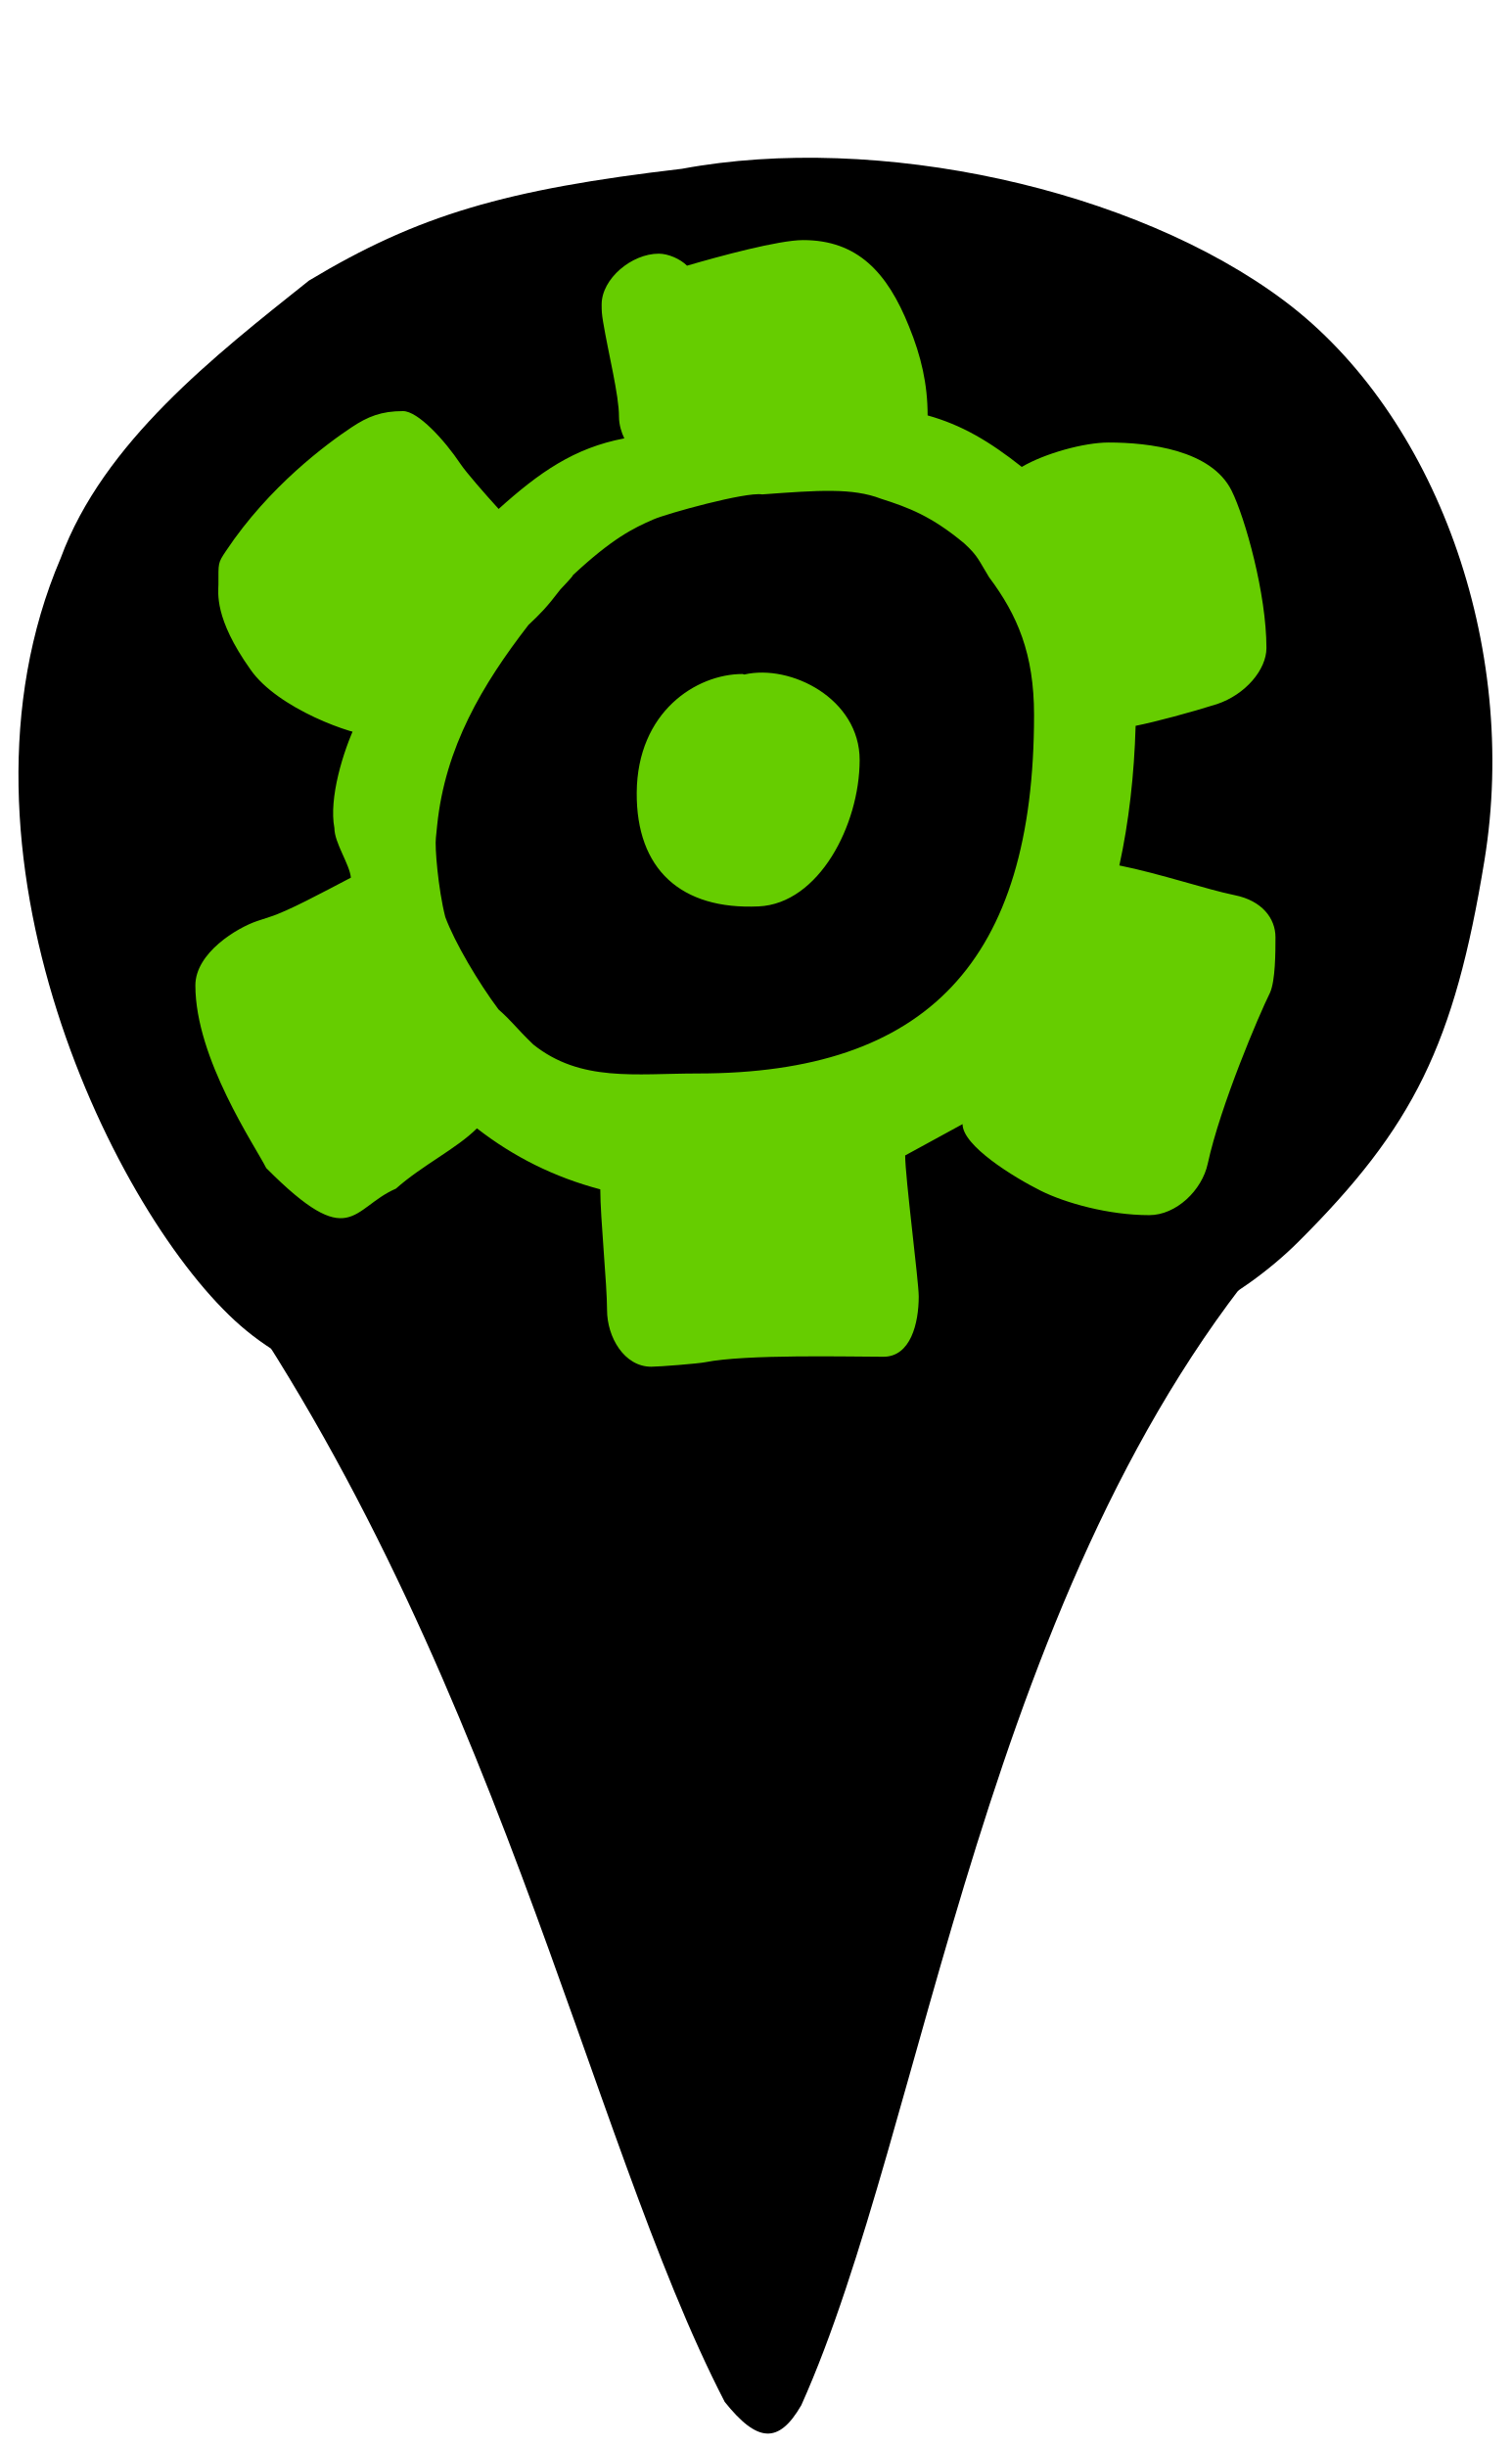
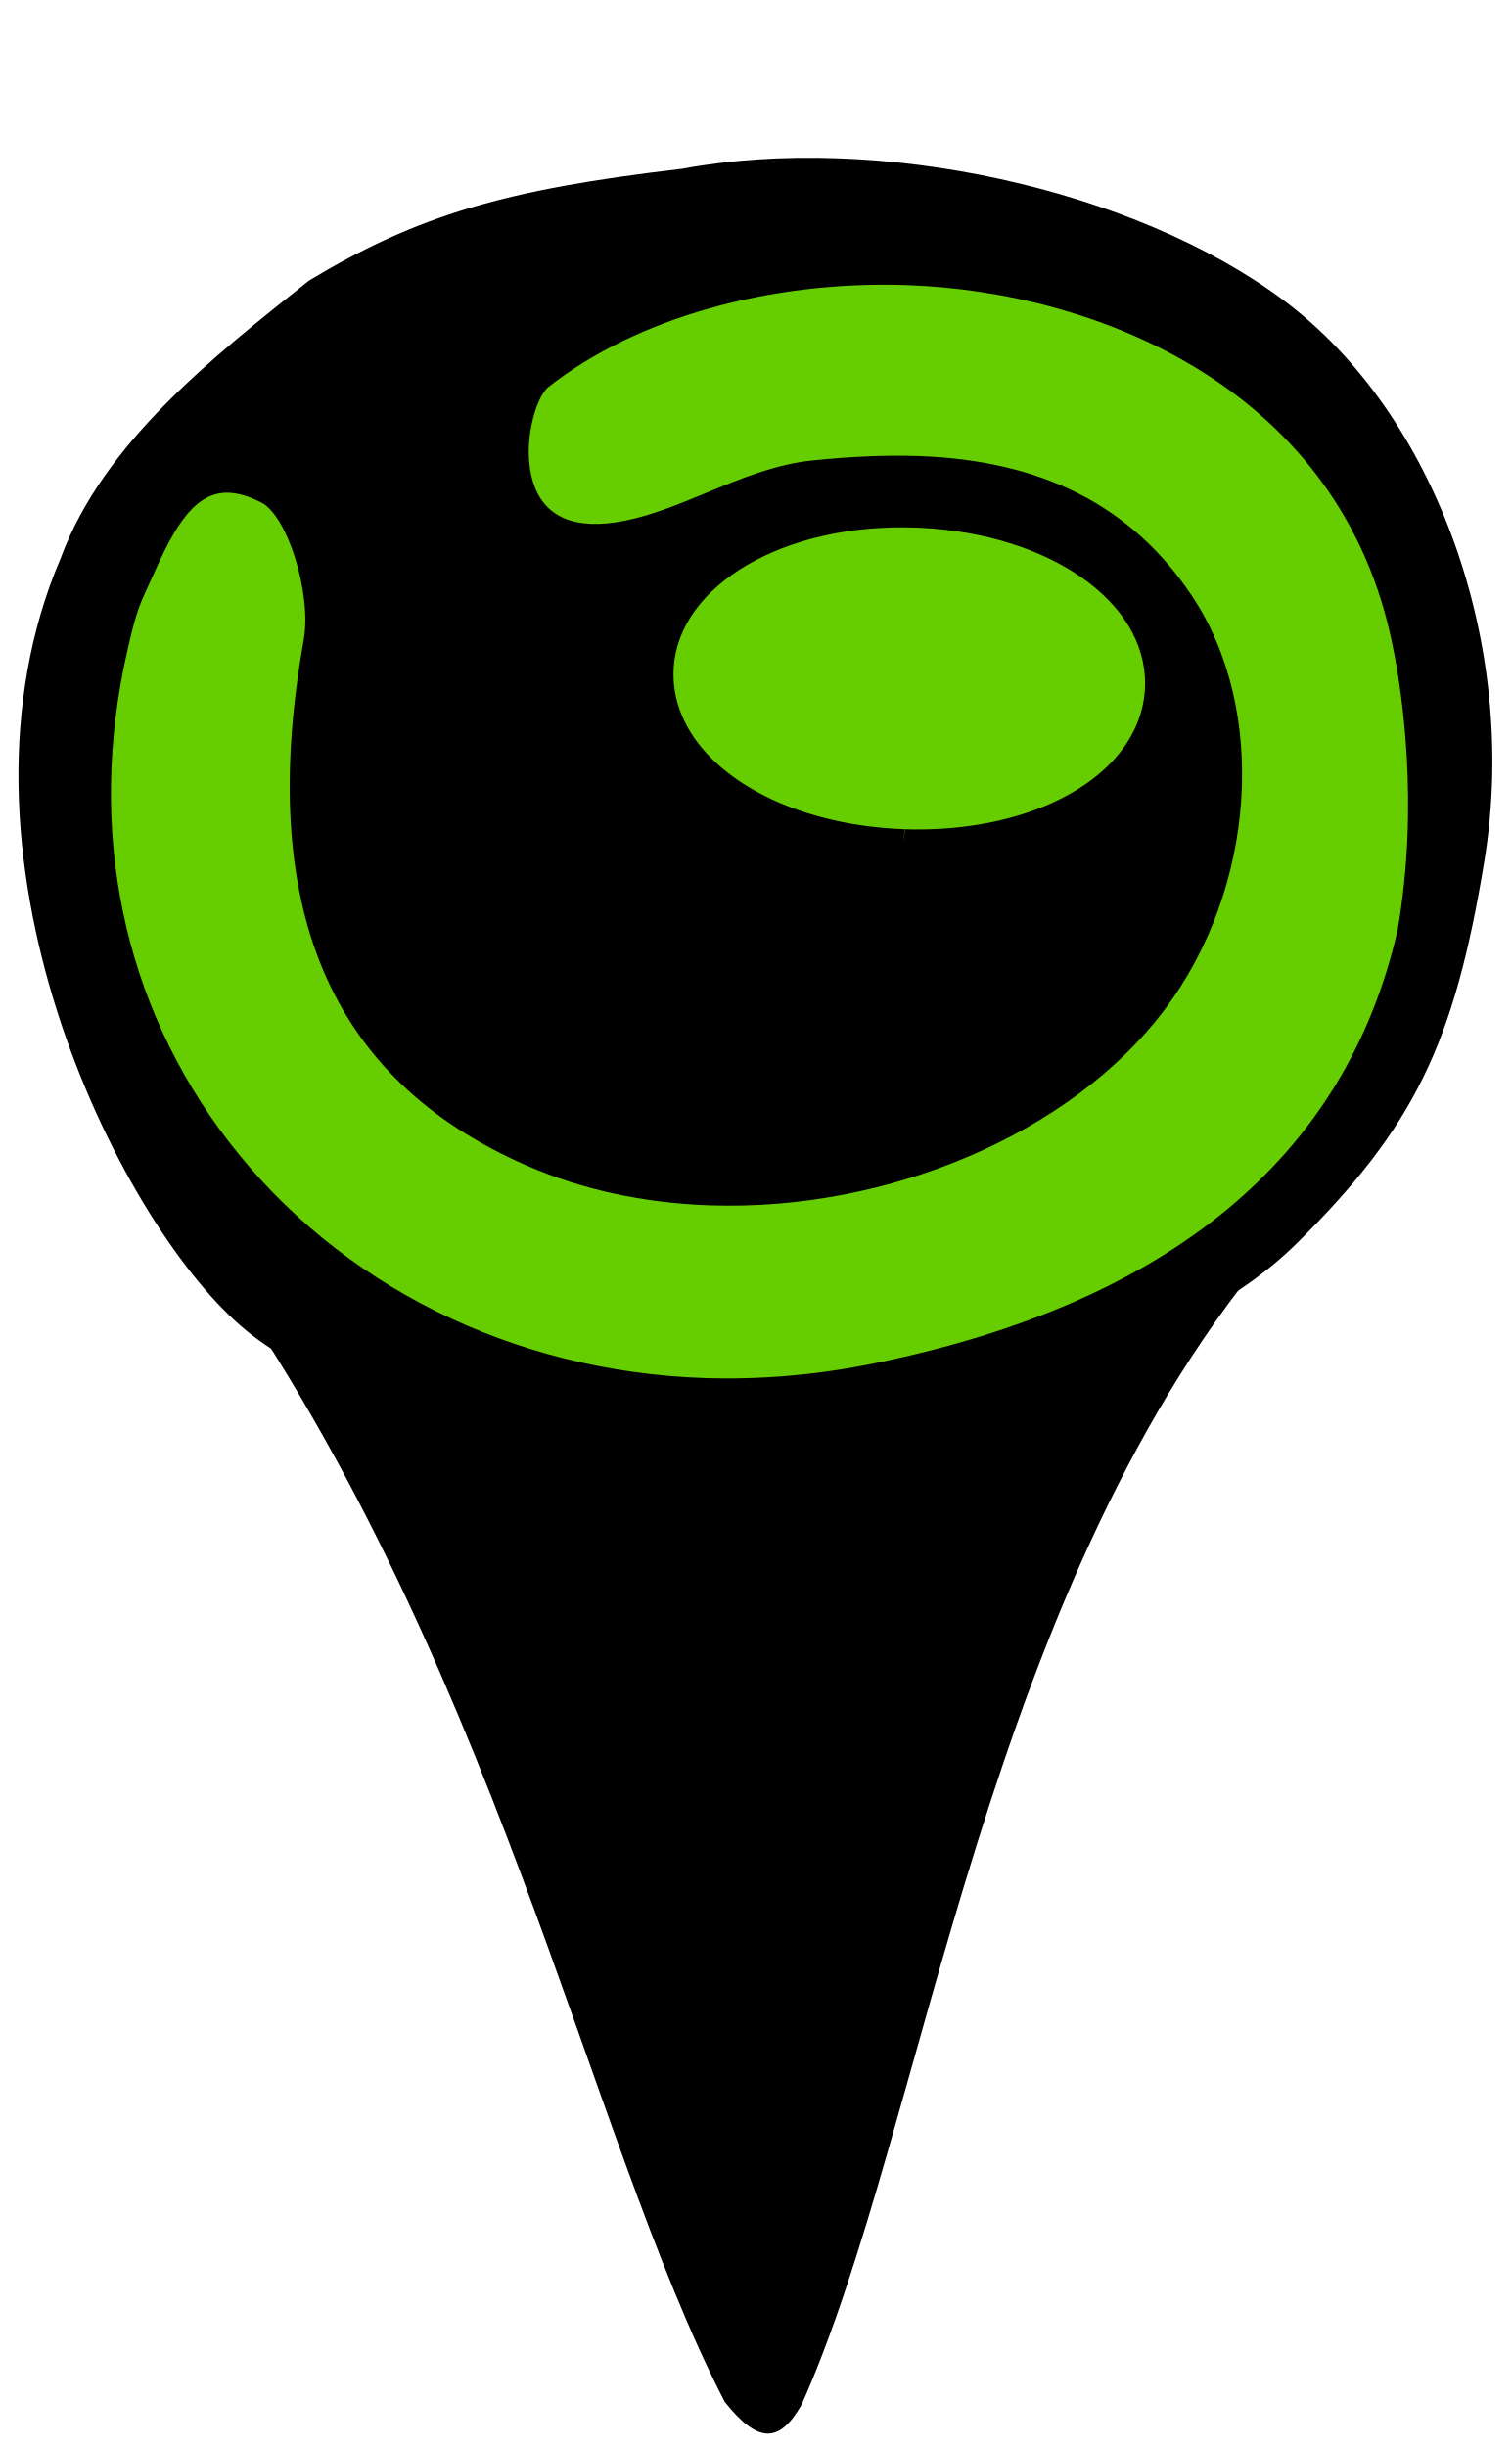
<svg xmlns="http://www.w3.org/2000/svg" version="1.1" width="42" height="68" id="svg3173">
  <defs id="defs3175" />
-   <path style="fill:#000000" id="path145" d="M 5.529,34.509 C 13.779,45.848 16.286,59.292 20.143,66.747 c 0.896,1.12 1.492,1.192 2.128,0.092 C 25.757,59.076 27.338,43.89 35.609,34.392 26.483,39.383 3.489,24.31 5.529,34.509 z" />
-   <path style="fill:#000000;fill-opacity:1" id="path2993" d="M 8.586,7.798 C 11.619,5.974 14.051,5.264 18.956,4.69 c 5.422,-1.009 12.573,0.541 16.751,3.678 4.177,3.137 6.532,9.555 5.55,15.55 -0.837,5.111 -1.964,7.398 -5.182,10.602 -3.258,3.243 -9.448,4.666 -14.359,4.921 C 16.812,39.696 10.169,39.861 6.696,36.849 3.224,33.837 -1.786,23.637 1.685,15.514 2.873,12.291 5.964,9.888 8.586,7.798 z" />
-   <text xml:space="preserve" style="font-size:22px;font-style:normal;font-variant:normal;font-weight:bold;font-stretch:normal;text-align:center;line-height:125%;letter-spacing:0px;word-spacing:0px;text-anchor:middle;fill:#000000;fill-opacity:1;stroke:none;font-family:Pecita;-inkscape-font-specification:Pecita Bold" x="-72.61" y="-16.36" id="text2991" transform="scale(1,-1)">
-     <tspan id="tspan2993" x="-72.61" y="-16.36" />
-   </text>
-   <g style="font-size:21.592px;font-style:normal;font-variant:normal;font-weight:bold;font-stretch:normal;text-align:center;line-height:125%;letter-spacing:0px;word-spacing:0px;text-anchor:middle;fill:#66cd00;fill-opacity:1;stroke:none;font-family:DIN Condensed;-inkscape-font-specification:DIN Condensed" id="text2995">
-     <path d="m 20.638,18.73 c -1.285,0 -2.925,1.049 -2.941,3.297 -0.015,2.132 1.233,3.262 3.391,3.161 1.668,-0.078 2.801,-2.256 2.805,-4.064 0.004,-1.706 -1.918,-2.678 -3.206,-2.38 M 13.865,28.064 C 13.3,27.311 12.638,26.191 12.376,25.483 12.176,24.696 12.082,23.531 12.115,23.283 l 0.035,-0.344 c 0.222,-2.173 1.255,-3.913 2.536,-5.57 0.334,-0.316 0.502,-0.482 0.889,-0.989 0.023,-0.03 0.349,-0.359 0.349,-0.397 1.092,-1.017 1.67,-1.303 2.238,-1.549 0.38,-0.165 2.569,-0.771 3.021,-0.695 1.576,-0.116 2.51,-0.184 3.302,0.12 0.771,0.246 1.406,0.485 2.311,1.238 0.389,0.354 0.409,0.48 0.693,0.942 0.791,1.055 1.251,2.132 1.251,3.827 0,6.856 -2.984,9.965 -9.349,9.965 -1.733,0 -3.252,0.248 -4.57,-0.806 -0.527,-0.51 -0.552,-0.608 -0.989,-0.995 m 12.921,3.208 c 0,0.603 1.42,1.475 2.174,1.852 0.678,0.339 1.883,0.678 3.013,0.678 0.753,0 1.468,-0.692 1.627,-1.428 0.348,-1.608 1.43,-4.15 1.731,-4.752 0.151,-0.339 0.152,-1.128 0.152,-1.543 0,-0.527 -0.377,-1.017 -1.13,-1.168 -0.753,-0.151 -2.079,-0.601 -3.209,-0.827 0.264,-1.205 0.414,-2.524 0.452,-3.88 0.565,-0.113 1.544,-0.377 2.26,-0.603 0.791,-0.264 1.376,-0.957 1.376,-1.559 0,-1.507 -0.593,-3.621 -0.969,-4.375 -0.565,-1.13 -2.29,-1.336 -3.42,-1.336 -0.678,0 -1.77,0.301 -2.411,0.678 -0.904,-0.716 -1.675,-1.168 -2.617,-1.431 0,-0.866 -0.178,-1.642 -0.517,-2.471 -0.603,-1.507 -1.436,-2.401 -2.943,-2.401 -0.678,0 -2.323,0.447 -3.227,0.711 -0.188,-0.188 -0.522,-0.334 -0.786,-0.334 -0.753,0 -1.587,0.696 -1.587,1.411 0,0.188 0.003,0.256 0.04,0.482 0.151,0.904 0.442,2.034 0.442,2.637 0,0.226 0.073,0.452 0.148,0.603 -1.394,0.264 -2.363,0.944 -3.493,1.961 -0.377,-0.414 -0.904,-1.017 -1.055,-1.243 -0.452,-0.678 -1.189,-1.476 -1.603,-1.476 -0.603,0 -0.979,0.151 -1.431,0.452 -0.678,0.452 -2.286,1.629 -3.491,3.437 -0.226,0.339 -0.208,0.323 -0.208,0.926 0,0.226 -0.129,0.932 0.888,2.363 0.753,1.092 2.868,1.839 3.395,1.839 0.507,-2.666 -1.374,0.942 -1.06,2.569 0,0.414 0.422,1.002 0.459,1.379 -0.791,0.414 -1.77,0.942 -2.26,1.092 L 7.153,25.593 c -0.565,0.188 -1.723,0.887 -1.723,1.791 0,2.034 1.668,4.472 1.969,5.075 2.361,2.375 2.365,1.113 3.606,0.572 0.725,-0.646 1.686,-1.11 2.251,-1.675 1.017,0.791 2.147,1.356 3.428,1.695 0,0.791 0.188,2.637 0.188,3.352 0,0.753 0.476,1.577 1.229,1.577 0.226,0 1.311,-0.087 1.499,-0.125 1.13,-0.226 4.013,-0.152 4.954,-0.152 0.753,0 0.981,-0.923 0.981,-1.677 0,-0.414 -0.377,-3.315 -0.377,-3.917" style="font-size:37.668px;fill:#66cd00;font-family:Pecita;-inkscape-font-specification:Pecita" id="path3025" />
+   <g transform="matrix(0.9272804,0,0,0.9272804,1.48293,4.917787)" id="g4033">
+     <path d="m 4.363,31.911 c 8.897,12.229 11.601,26.727 15.761,34.767 0.966,1.208 1.609,1.285 2.295,0.099 C 26.177,58.406 27.882,42.029 36.802,31.786 26.961,37.168 2.164,20.913 4.363,31.911 z" id="path145" style="fill:#000000" />
+     <path d="M 7.661,3.106 C 10.931,1.139 13.554,0.373 18.844,-0.245 24.691,-1.333 32.403,0.338 36.908,3.721 c 4.505,3.383 7.044,10.304 5.985,16.77 -0.903,5.512 -2.118,7.979 -5.589,11.433 -3.514,3.498 -10.189,5.032 -15.485,5.307 C 16.531,37.506 9.368,37.684 5.622,34.436 1.877,31.187 -3.526,20.187 0.218,11.428 1.499,7.951 4.832,5.36 7.661,3.106 z" id="path2993" style="fill:#000000;fill-opacity:1" />
+     <g transform="matrix(0.9554976,0,0,0.9554976,-307.2296,-45.93656)" id="g3800" style="fill:#66cd00">
+       <g id="g3802" style="fill:#66cd00">
+         <g id="g3804" style="fill:#66cd00">
+           <path d="m 363.562,62.833 c -1.579,-8.057 -9.201,-11.158 -15.25,-11.365 -4.31,-0.148 -8.512,1.045 -11.244,3.196 -0.388,0.304 -0.861,1.825 -0.469,3.021 0.353,1.078 1.331,1.476 2.842,1.177 0.861,-0.168 1.694,-0.514 2.58,-0.879 1.07,-0.443 2.177,-0.9 3.338,-1.017 1.241,-0.126 2.326,-0.171 3.313,-0.137 3.891,0.134 6.697,1.566 8.58,4.381 2.396,3.582 2.024,9.17 -0.865,13 -2.908,3.853 -8.64,6.312 -14.258,6.12 -2.088,-0.073 -4.022,-0.494 -5.754,-1.253 -6.188,-2.712 -8.472,-8.105 -6.982,-16.487 0.254,-1.426 -0.503,-3.876 -1.327,-4.301 -0.379,-0.195 -0.726,-0.299 -1.031,-0.309 -1.188,-0.042 -1.831,1.39 -2.452,2.773 -0.069,0.155 -0.138,0.308 -0.207,0.457 -0.243,0.527 -0.382,1.139 -0.517,1.73 -1.282,5.61 -0.147,11.062 3.183,15.392 3.468,4.505 8.9,7.208 14.903,7.415 1.765,0.06 3.571,-0.096 5.364,-0.465 9.253,-1.893 14.767,-6.462 16.396,-13.578 0.686,-3.936 0.136,-7.479 -0.132,-8.821 l -0.011,-0.05 z" id="path3806" style="fill:#66cd00" />
+         </g>
+         <g id="g3808" style="fill:#66cd00">
+           <path d="m 354.587,66.577 c 0.777,-0.746 1.192,-1.646 1.199,-2.601 0.018,-2.597 -3.016,-4.701 -7.056,-4.898 l -0.169,-0.006 c -4.093,-0.14 -7.417,1.802 -7.564,4.421 -0.053,0.941 0.302,1.857 1.026,2.65 1.284,1.407 3.606,2.301 6.211,2.39 l -0.016,0.453 0,0 0.027,-0.452 c 2.606,0.087 4.975,-0.645 6.342,-1.957 z" id="path3810" style="fill:#66cd00" />
+         </g>
+       </g>
+     </g>
  </g>
</svg>
